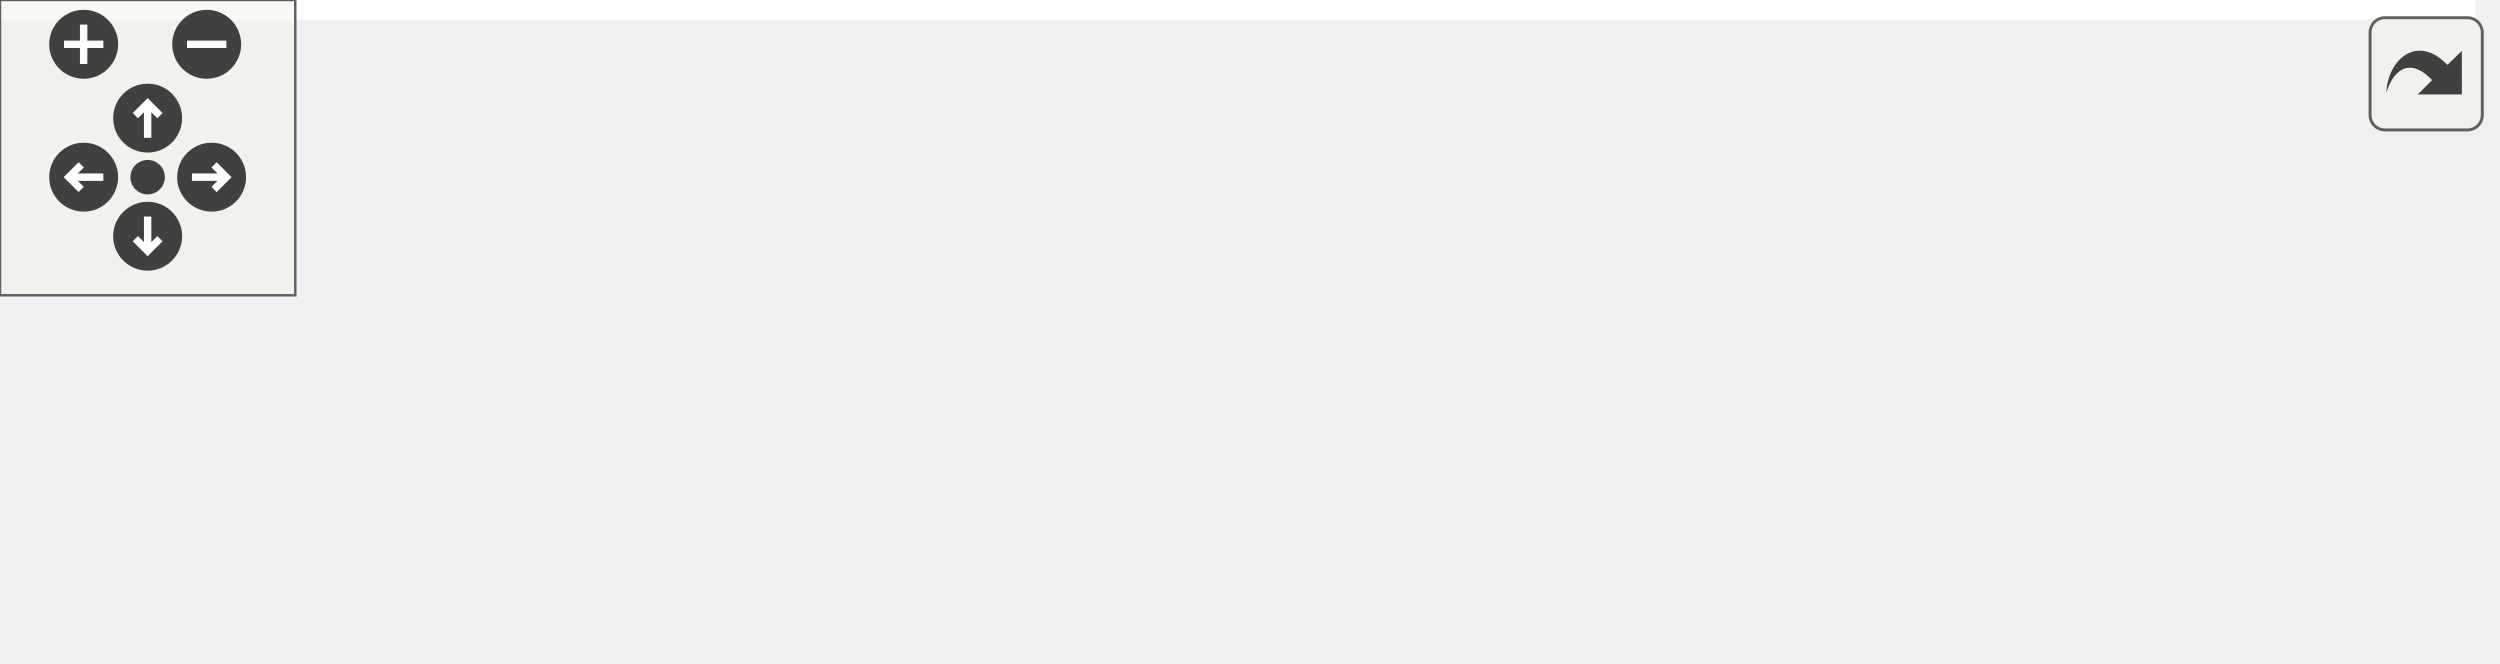
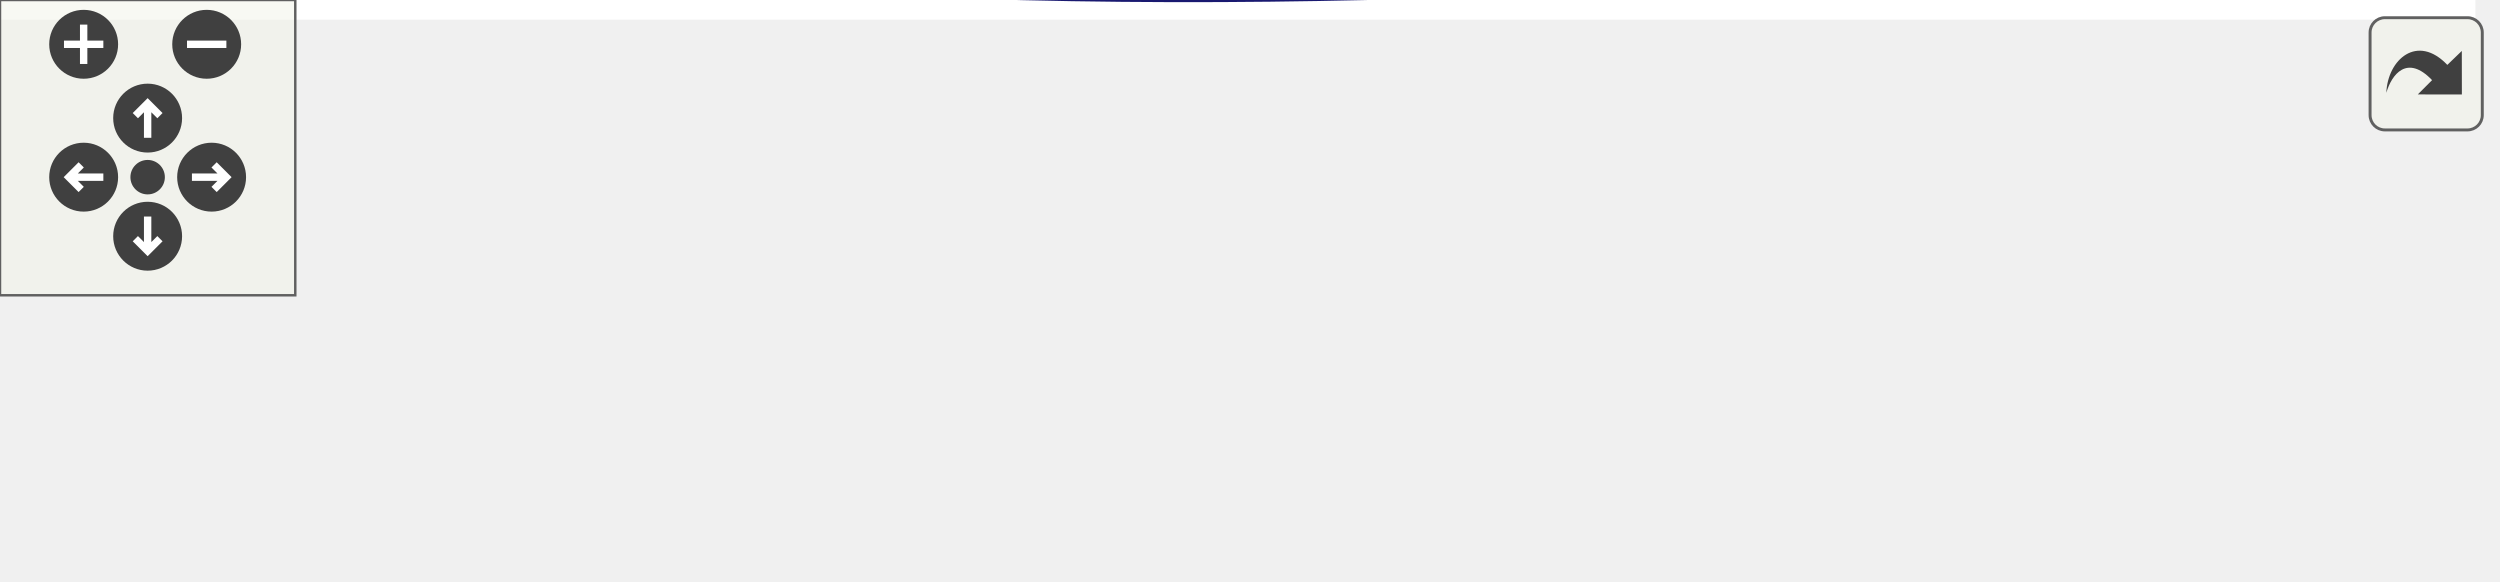
<svg xmlns="http://www.w3.org/2000/svg" xmlns:xlink="http://www.w3.org/1999/xlink" id="main" version="1.1" xml:space="preserve">
  <style type="text/css">
.edge:hover path { stroke: red; }
.edge:hover polygon { stroke: red; fill: red; }
</style>
  <defs>
    <circle id="rim" cx="0" cy="0" r="7" />
    <circle id="rim2" cx="0" cy="0" r="3.5" />
    <g id="zoomPlus">
      <use xlink:href="#rim" fill="#404040">
        <set attributeName="fill" to="#808080" begin="zoomplus.mouseover" end="zoomplus.mouseout" />
      </use>
      <path d="M-4,0h8M0,-4v8" fill="none" stroke="white" stroke-width="1.5" pointer-events="none" />
    </g>
    <g id="zoomMin">
      <use xlink:href="#rim" fill="#404040">
        <set attributeName="fill" to="#808080" begin="zoomminus.mouseover" end="zoomminus.mouseout" />
      </use>
      <path d="M-4,0h8" fill="none" stroke="white" stroke-width="1.5" pointer-events="none" />
    </g>
    <g id="dirArrow">
      <path fill="none" stroke="white" stroke-width="1.5" d="M0,-3.0v7 M-2.5,-0.5L0,-3.0L2.5,-0.5" />
    </g>
    <g id="resetDef">
      <use xlink:href="#rim2" fill="#404040">
        <set attributeName="fill" to="#808080" begin="reset.mouseover" end="reset.mouseout" />
      </use>
    </g>
  </defs>
  <svg id="graph" class="graph">
    <g id="viewport">
-       <polygon fill="white" stroke="transparent" points="-4,4 -4,-74.05 503,-74.05 503,4 -4,4" />
+       <polygon fill="white" stroke="transparent" points="-4,4 -4,-57.38 503,-57.38 503,4 -4,4" />
      <g id="node1" class="node">
        <g id="a_node1">
          <a xlink:title="Extract all lib API definitions from a source file 抽取库源码API定义任务">
-             <polygon fill="#bfbfbf" stroke="black" points="0,-38.5 0,-57.5 38,-57.5 38,-38.5 0,-38.5" />
-             <text text-anchor="middle" x="19" y="-45.5" font-family="Helvetica,sans-Serif" font-size="10.00">task</text>
+             <polygon fill="#bfbfbf" stroke="black" points="0,-21.83 0,-40.83 38,-40.83 38,-21.83 0,-21.83" />
+             <text text-anchor="middle" x="19" y="-28.83" font-family="Helvetica,sans-Serif" font-size="10.00">task</text>
          </a>
        </g>
      </g>
      <g id="node2" class="node">
        <g id="a_node2">
          <a xlink:href="namespacegetDef.html#ac8322e6b6fc384cb500e85ad27da4423" target="_top" xlink:title="Get all available paths of a library API definition 获取库API定义的所有可用路径">
-             <polygon fill="white" stroke="black" points="169,-38.5 169,-57.5 243,-57.5 243,-38.5 169,-38.5" />
-             <text text-anchor="middle" x="206" y="-45.5" font-family="Helvetica,sans-Serif" font-size="10.00">getApiPaths</text>
+             <polygon fill="white" stroke="black" points="169,-21.83 169,-40.83 243,-40.83 243,-21.83 169,-21.83" />
+             <text text-anchor="middle" x="206" y="-28.83" font-family="Helvetica,sans-Serif" font-size="10.00">getApiPaths</text>
          </a>
        </g>
      </g>
      <g id="edge1" class="edge">
-         <path fill="none" stroke="midnightblue" d="M38.08,-56.09C48.38,-60.26 61.66,-64.89 74,-67 99.85,-71.41 107,-70.37 133,-67 143.88,-65.59 155.46,-63.02 166.08,-60.23" />
-         <polygon fill="midnightblue" stroke="midnightblue" points="167.21,-63.55 175.91,-57.5 165.34,-56.8 167.21,-63.55" />
+         <path fill="none" stroke="midnightblue" d="M38.08,-39.42C48.38,-43.59 61.66,-48.22 74,-50.33 99.85,-54.74 107,-53.7 133,-50.33 143.88,-48.92 155.46,-46.35 166.08,-43.56" />
+         <polygon fill="midnightblue" stroke="midnightblue" points="167.21,-46.88 175.91,-40.83 165.34,-40.13 167.21,-46.88" />
+       </g>
+       <g id="node4" class="node">
+         <g id="a_node4">
+           <a xlink:href="namespacegetDef.html#a685a4a09e134cab045b3639605ed9414" target="_top" xlink:title="Parse library source with supported legacy syntax in the Python 3.9 runtime 在Python 3....">
+             <polygon fill="white" stroke="black" points="389,-2.83 389,-21.83 499,-21.83 499,-2.83 389,-2.83" />
+             <text text-anchor="middle" x="444" y="-9.83" font-family="Helvetica,sans-Serif" font-size="10.00">parseLibrarySource</text>
+           </a>
+         </g>
+       </g>
+       <g id="edge6" class="edge">
+         <path fill="none" stroke="midnightblue" d="M38.08,-23.24C48.38,-19.07 61.66,-14.44 74,-12.33 179.54,5.7 304.56,0.18 378.64,-5.81" />
+         <polygon fill="midnightblue" stroke="midnightblue" points="378.48,-9.31 388.74,-6.66 379.07,-2.34 378.48,-9.31" />
      </g>
      <g id="node5" class="node">
        <g id="a_node5">
-           <a xlink:href="namespacegetDef.html#a685a4a09e134cab045b3639605ed9414" target="_top" xlink:title=" ">
-             <polygon fill="white" stroke="black" points="389,-0.5 389,-19.5 499,-19.5 499,-0.5 389,-0.5" />
-             <text text-anchor="middle" x="444" y="-7.5" font-family="Helvetica,sans-Serif" font-size="10.00">parseLibrarySource</text>
+           <a xlink:href="namespacegetDef.html#a810ac355c3375b2d7e5ce5ae2d338ace" target="_top" xlink:title="Extract class method definitions from a give class.">
+             <polygon fill="white" stroke="black" points="74,-21.83 74,-40.83 133,-40.83 133,-21.83 74,-21.83" />
+             <text text-anchor="middle" x="103.5" y="-28.83" font-family="Helvetica,sans-Serif" font-size="10.00">getClass</text>
          </a>
        </g>
      </g>
-       <g id="edge7" class="edge">
-         <path fill="none" stroke="midnightblue" d="M38.13,-40.15C48.44,-36.07 61.71,-31.42 74,-29 179.34,-8.21 304.67,-6.48 378.82,-7.78" />
-         <polygon fill="midnightblue" stroke="midnightblue" points="378.87,-11.28 388.94,-7.98 379.01,-4.28 378.87,-11.28" />
-       </g>
-       <g id="node6" class="node">
-         <g id="a_node6">
-           <a xlink:href="namespacegetDef.html#a810ac355c3375b2d7e5ce5ae2d338ace" target="_top" xlink:title="Extract class method definitions from a give class.">
-             <polygon fill="white" stroke="black" points="74,-38.5 74,-57.5 133,-57.5 133,-38.5 74,-38.5" />
-             <text text-anchor="middle" x="103.5" y="-45.5" font-family="Helvetica,sans-Serif" font-size="10.00">getClass</text>
-           </a>
-         </g>
-       </g>
-       <g id="edge5" class="edge">
-         <path fill="none" stroke="midnightblue" d="M38.31,-48C45.82,-48 54.81,-48 63.65,-48" />
-         <polygon fill="midnightblue" stroke="midnightblue" points="63.87,-51.5 73.87,-48 63.87,-44.5 63.87,-51.5" />
+       <g id="edge4" class="edge">
+         <path fill="none" stroke="midnightblue" d="M38.31,-31.33C45.82,-31.33 54.81,-31.33 63.65,-31.33" />
+         <polygon fill="midnightblue" stroke="midnightblue" points="63.87,-34.83 73.87,-31.33 63.87,-27.83 63.87,-34.83" />
      </g>
      <g id="node3" class="node">
        <g id="a_node3">
          <a xlink:href="namespacegetDef.html#a9635f8db70c56416fee07e9d28c6bbbe" target="_top" xlink:title="Shorten the API path based on init.py and import alias 通过解析__init__.py和import别名,把源码中的部分API路径缩短">
-             <polygon fill="white" stroke="black" points="279,-38.5 279,-57.5 353,-57.5 353,-38.5 279,-38.5" />
-             <text text-anchor="middle" x="316" y="-45.5" font-family="Helvetica,sans-Serif" font-size="10.00">shortenPath</text>
+             <polygon fill="white" stroke="black" points="279,-21.83 279,-40.83 353,-40.83 353,-21.83 279,-21.83" />
+             <text text-anchor="middle" x="316" y="-28.83" font-family="Helvetica,sans-Serif" font-size="10.00">shortenPath</text>
          </a>
        </g>
      </g>
      <g id="edge2" class="edge">
-         <path fill="none" stroke="midnightblue" d="M243.26,-48C251.37,-48 260.07,-48 268.52,-48" />
-         <polygon fill="midnightblue" stroke="midnightblue" points="268.65,-51.5 278.65,-48 268.65,-44.5 268.65,-51.5" />
-       </g>
-       <g id="node4" class="node">
-         <g id="a_node4">
-           <a xlink:href="namespacetool.html#a163a1af85c967f70b1495290735321aa" target="_top" xlink:title="Get AST for code 将代码转化为Ast树">
-             <polygon fill="white" stroke="black" points="409,-38.5 409,-57.5 479,-57.5 479,-38.5 409,-38.5" />
-             <text text-anchor="middle" x="444" y="-45.5" font-family="Helvetica,sans-Serif" font-size="10.00">tool.getAst</text>
-           </a>
-         </g>
+         <path fill="none" stroke="midnightblue" d="M243.26,-31.33C251.37,-31.33 260.07,-31.33 268.52,-31.33" />
+         <polygon fill="midnightblue" stroke="midnightblue" points="268.65,-34.83 278.65,-31.33 268.65,-27.83 268.65,-34.83" />
      </g>
      <g id="edge3" class="edge">
-         <path fill="none" stroke="midnightblue" d="M353.11,-48C367.29,-48 383.71,-48 398.6,-48" />
-         <polygon fill="midnightblue" stroke="midnightblue" points="398.62,-51.5 408.62,-48 398.62,-44.5 398.62,-51.5" />
+         <path fill="none" stroke="midnightblue" d="M353.11,-25.89C361.14,-24.67 369.89,-23.36 378.67,-22.03" />
+         <polygon fill="midnightblue" stroke="midnightblue" points="379.2,-25.49 388.56,-20.54 378.15,-18.57 379.2,-25.49" />
      </g>
-       <g id="edge4" class="edge">
-         <path fill="none" stroke="midnightblue" d="M348.8,-38.41C364.76,-33.6 384.31,-27.7 401.45,-22.53" />
-         <polygon fill="midnightblue" stroke="midnightblue" points="402.65,-25.82 411.22,-19.59 400.63,-19.12 402.65,-25.82" />
-       </g>
-       <g id="edge6" class="edge">
-         <path fill="none" stroke="midnightblue" d="M133.03,-48C141.04,-48 149.96,-48 158.72,-48" />
-         <polygon fill="midnightblue" stroke="midnightblue" points="158.86,-51.5 168.86,-48 158.86,-44.5 158.86,-51.5" />
+       <g id="edge5" class="edge">
+         <path fill="none" stroke="midnightblue" d="M133.03,-31.33C141.04,-31.33 149.96,-31.33 158.72,-31.33" />
+         <polygon fill="midnightblue" stroke="midnightblue" points="158.86,-34.83 168.86,-31.33 158.86,-27.83 158.86,-34.83" />
      </g>
    </g>
  </svg>
  <g id="navigator" transform="translate(0 0)" fill="#404254">
    <rect fill="#f2f5e9" fill-opacity="0.5" stroke="#606060" stroke-width=".5" x="0" y="0" width="60" height="60" />
    <use id="zoomplus" xlink:href="#zoomPlus" x="17" y="9" />
    <use id="zoomminus" xlink:href="#zoomMin" x="42" y="9" />
    <use id="reset" xlink:href="#resetDef" x="30" y="36" />
    <g id="arrowUp" xlink:href="#dirArrow" transform="translate(30 24)">
      <use xlink:href="#rim" fill="#404040">
        <set attributeName="fill" to="#808080" begin="arrowUp.mouseover" end="arrowUp.mouseout" />
      </use>
      <path fill="none" stroke="white" stroke-width="1.5" d="M0,-3.0v7 M-2.5,-0.5L0,-3.0L2.5,-0.5" />
    </g>
    <g id="arrowRight" xlink:href="#dirArrow" transform="rotate(90) translate(36 -43)">
      <use xlink:href="#rim" fill="#404040">
        <set attributeName="fill" to="#808080" begin="arrowRight.mouseover" end="arrowRight.mouseout" />
      </use>
      <path fill="none" stroke="white" stroke-width="1.5" d="M0,-3.0v7 M-2.5,-0.5L0,-3.0L2.5,-0.5" />
    </g>
    <g id="arrowDown" xlink:href="#dirArrow" transform="rotate(180) translate(-30 -48)">
      <use xlink:href="#rim" fill="#404040">
        <set attributeName="fill" to="#808080" begin="arrowDown.mouseover" end="arrowDown.mouseout" />
      </use>
      <path fill="none" stroke="white" stroke-width="1.5" d="M0,-3.0v7 M-2.5,-0.5L0,-3.0L2.5,-0.5" />
    </g>
    <g id="arrowLeft" xlink:href="#dirArrow" transform="rotate(270) translate(-36 17)">
      <use xlink:href="#rim" fill="#404040">
        <set attributeName="fill" to="#808080" begin="arrowLeft.mouseover" end="arrowLeft.mouseout" />
      </use>
      <path fill="none" stroke="white" stroke-width="1.5" d="M0,-3.0v7 M-2.5,-0.5L0,-3.0L2.5,-0.5" />
    </g>
  </g>
  <svg viewBox="0 0 15 15" width="100%" height="30px" preserveAspectRatio="xMaxYMin meet">
    <g id="arrow_out" transform="scale(0.3 0.3)">
      <a xlink:href="namespacegetDef_a72e062c2a716329ad5304fdb3c095a86_cgraph_org.svg" target="_base">
        <rect id="button" ry="5" rx="5" y="6" x="6" height="38" width="38" fill="#f2f5e9" fill-opacity="0.5" stroke="#606060" stroke-width="1.0" />
        <path id="arrow" d="M 11.5,31.437 C 11.94,20.098 22.043,11.323 32.159,21.979 L 37.069,17.246 C 37.069,17.246 37.088,32 37.088,32 L 22.16,31.978 C 22.16,31.978 26.998,27.14 26.998,27.14 C 18.529,18.264 13.292,25.23 11.5,31.437 z" style="fill:#404040;" />
      </a>
    </g>
  </svg>
</svg>
